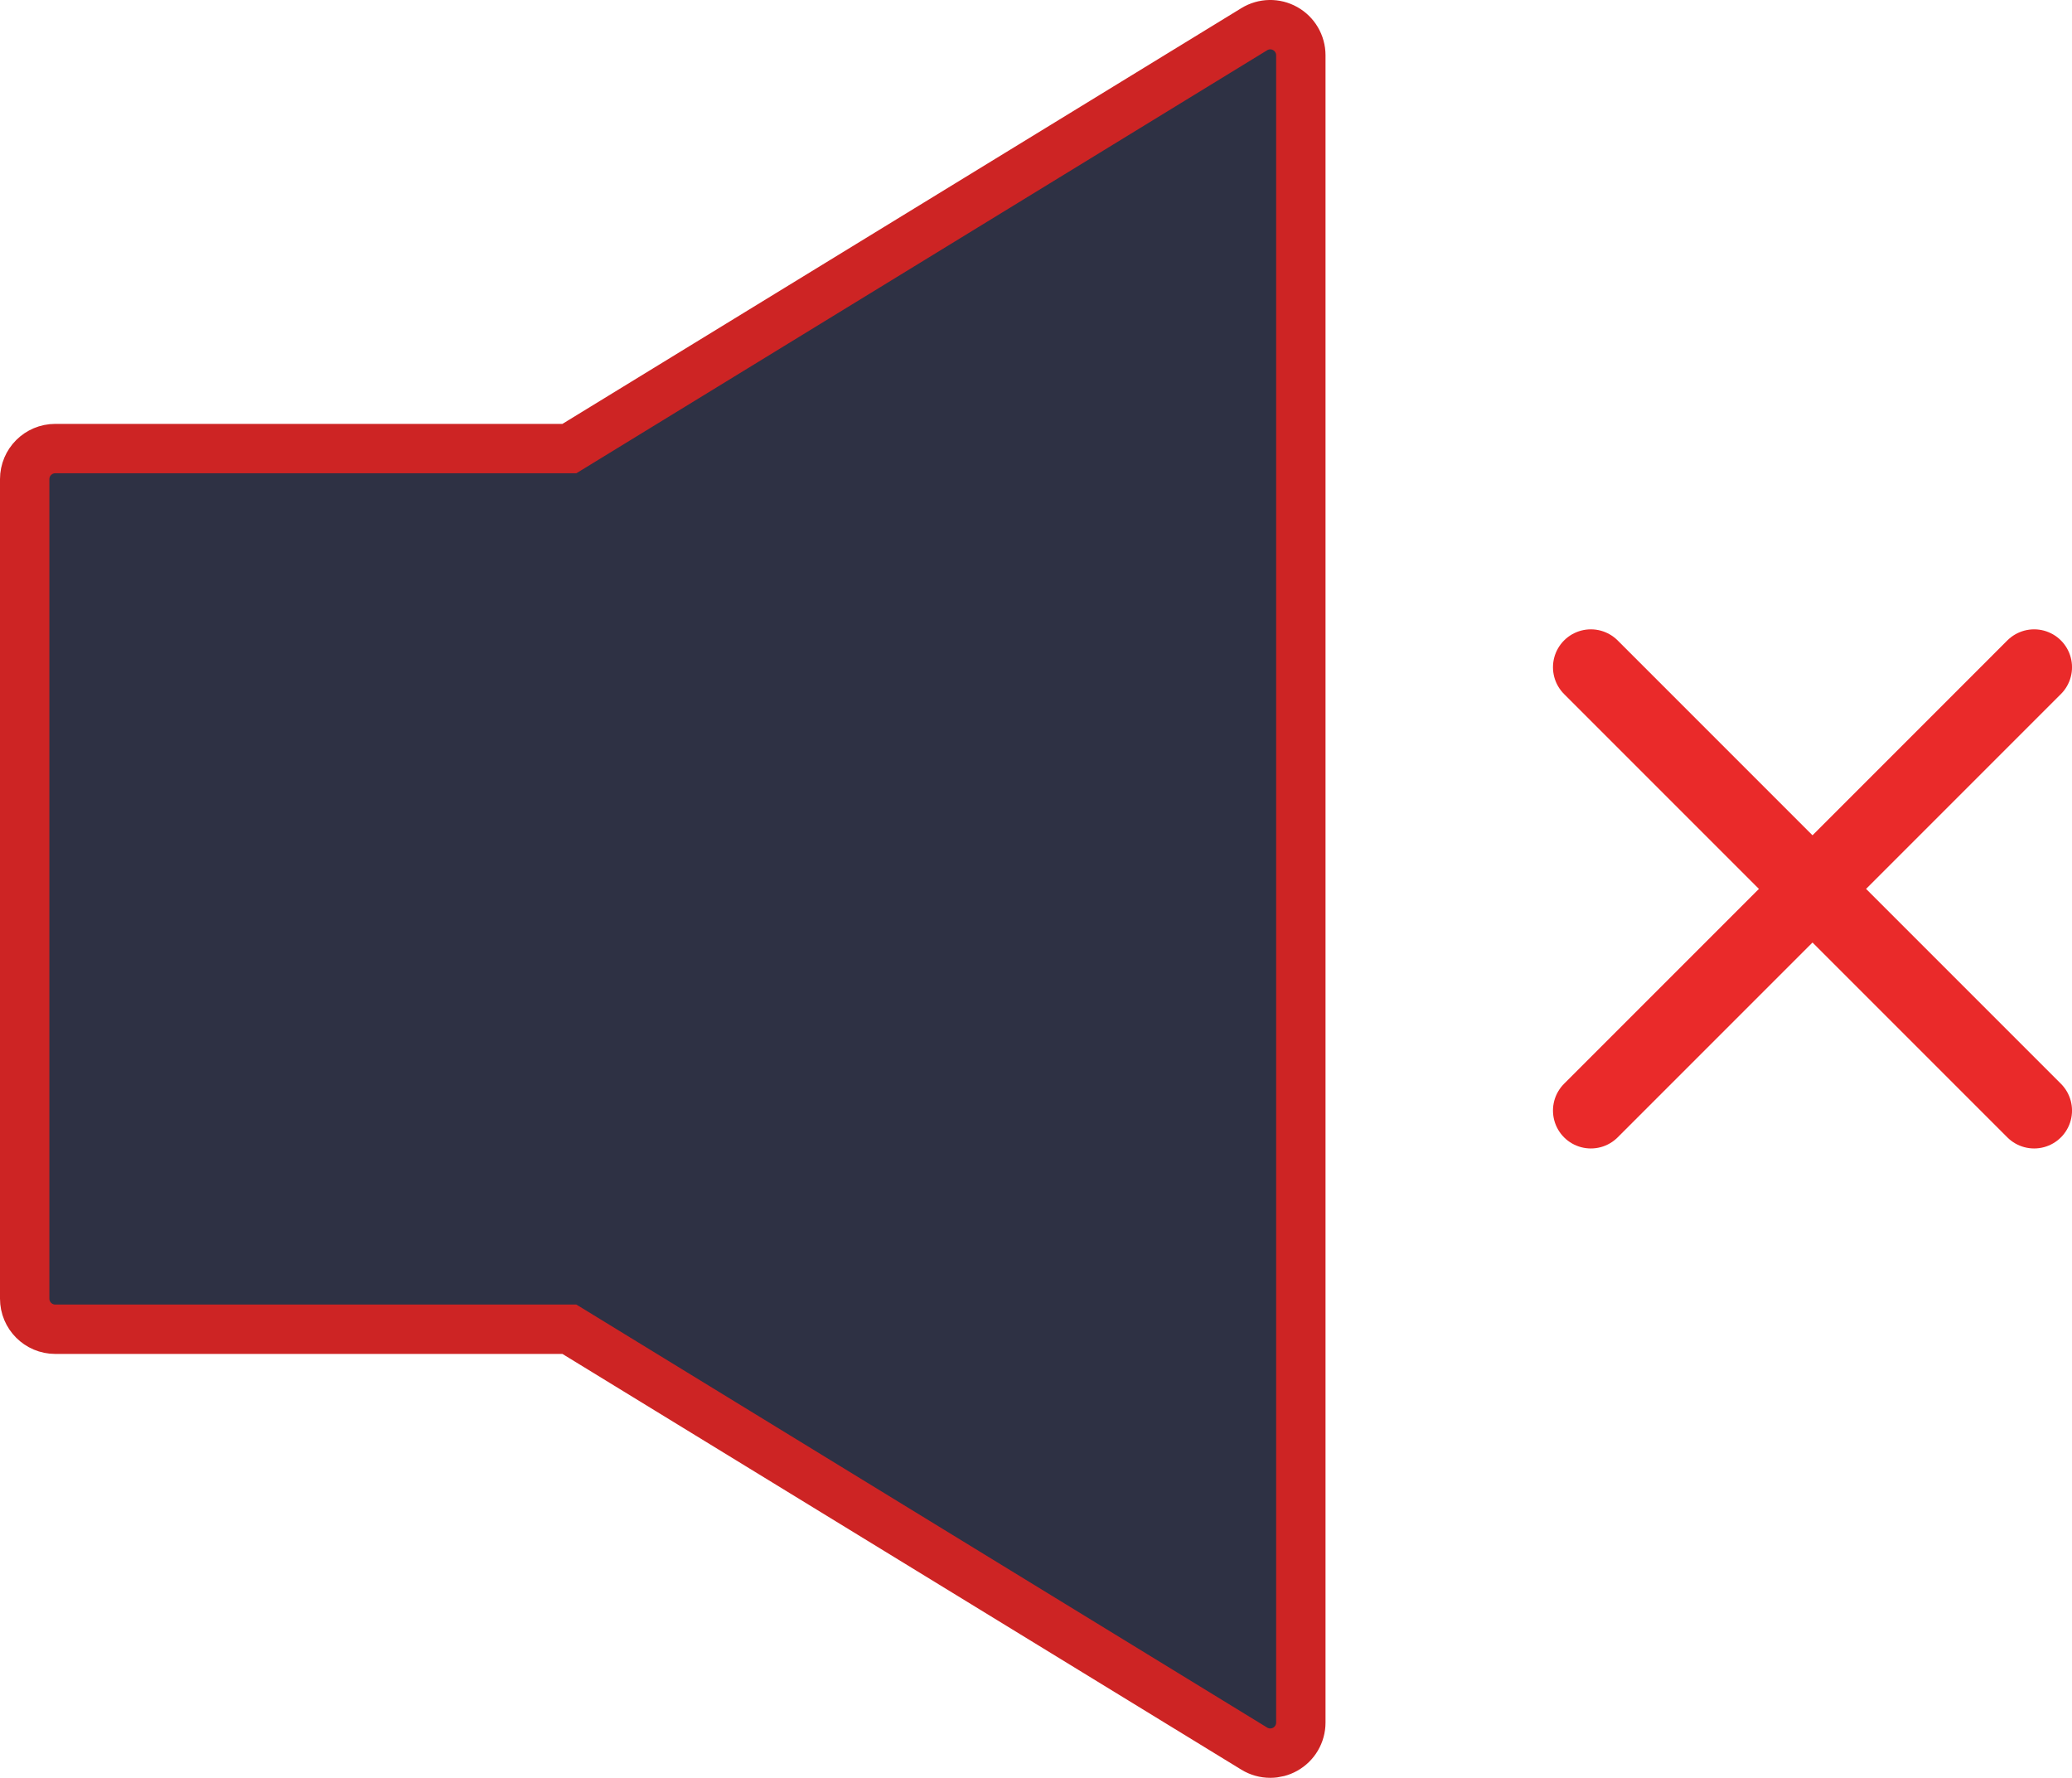
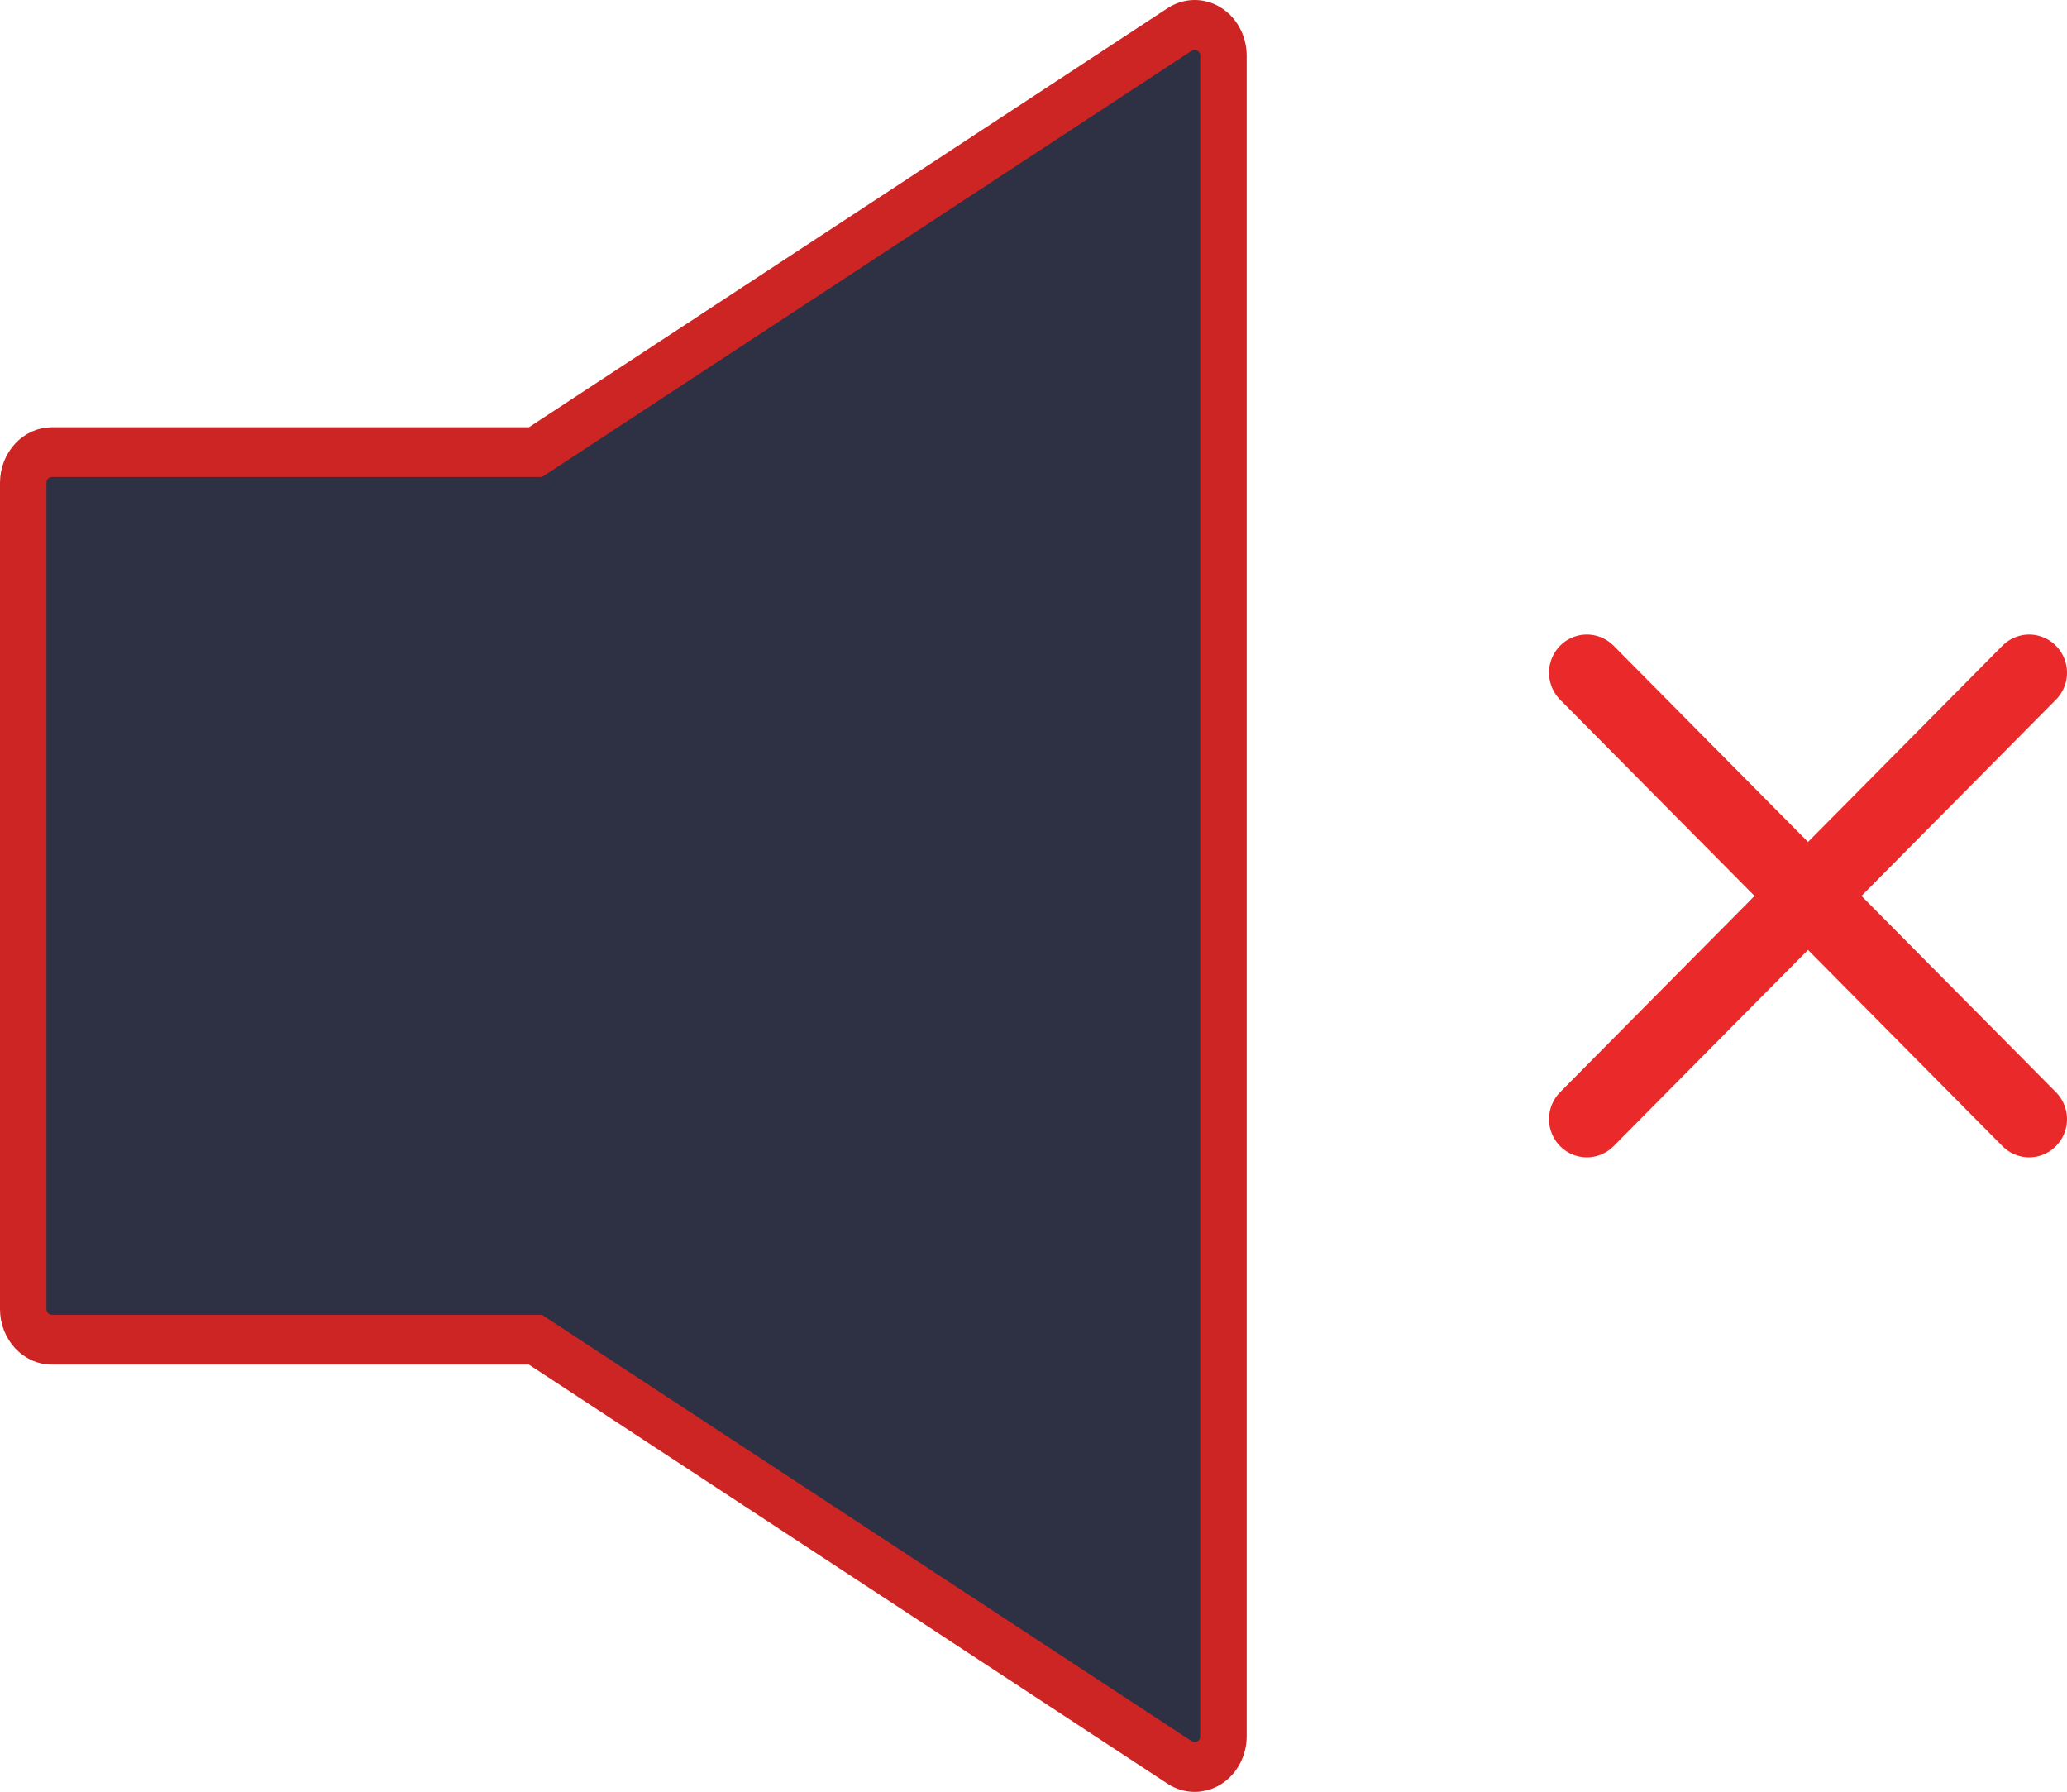
- <svg xmlns="http://www.w3.org/2000/svg" width="40.491mm" height="34.738mm" viewBox="0 0 40.491 34.738" version="1.1" id="svg1">
+ <svg xmlns="http://www.w3.org/2000/svg" width="39.631mm" height="34.35mm" viewBox="0 0 39.631 34.35" version="1.1" id="svg1">
  <defs id="defs1" />
-   <g id="layer1" transform="translate(-1.741432,-1.681098)">
-     <g id="g187" style="display:inline;stroke:#ea2a2a;stroke-opacity:1" transform="matrix(0.2645833,0,0,0.2645833,-94.78528,-228.08)">
-       <g id="g185" style="fill:#2e3144;fill-opacity:1;stroke:#ea2a2a;stroke-width:3.647;stroke-dasharray:none;stroke-opacity:1">
+   <g id="layer1" transform="translate(-1.757488,-1.664543)">
+     <g id="g187" style="display:inline;stroke:#ea2a2a;stroke-opacity:1" transform="matrix(0.2590502,0,0,0.2614152,-92.76425,-225.3313)">
+       <g id="g185" style="fill:#2e3144;fill-opacity:1;stroke:#ea2a2a;stroke-width:3.647;stroke-dasharray:none;stroke-opacity:1" transform="matrix(0.9424897,0,0,1.000819,21.03384,-0.76453)">
        <path fill="#2b2d2d" d="m 459.749,870.5 c -0.712,-0.4 -1.586,-0.383 -2.282,0.043 l -50.587,30.973 h -37.974 c -1.246,0 -2.257,1.012 -2.257,2.258 v 60.521 c 0,1.246 1.011,2.258 2.257,2.258 h 37.974 l 50.587,30.973 c 0.361,0.221 0.771,0.332 1.179,0.332 0.381,0 0.761,-0.096 1.104,-0.289 0.713,-0.398 1.154,-1.152 1.154,-1.969 V 872.469 c -10e-4,-0.817 -0.442,-1.571 -1.155,-1.969 z" id="path185" style="fill:#2e3144;fill-opacity:1;stroke:#cd2424;stroke-width:3.647;stroke-dasharray:none;stroke-opacity:1" />
      </g>
      <g id="g186" style="stroke:#ea2a2a;stroke-opacity:1">
        <line fill="none" stroke="#2b2d2d" stroke-width="5.598" stroke-linecap="round" stroke-linejoin="round" stroke-miterlimit="10" x1="482.326" y1="917.664" x2="515.065" y2="950.404" id="line185" style="stroke:#ea2a2a;stroke-opacity:1" />
        <line fill="none" stroke="#2b2d2d" stroke-width="5.598" stroke-linecap="round" stroke-linejoin="round" stroke-miterlimit="10" x1="515.065" y1="917.664" x2="482.326" y2="950.404" id="line186" style="stroke:#ea2a2a;stroke-opacity:1" />
      </g>
    </g>
  </g>
</svg>
